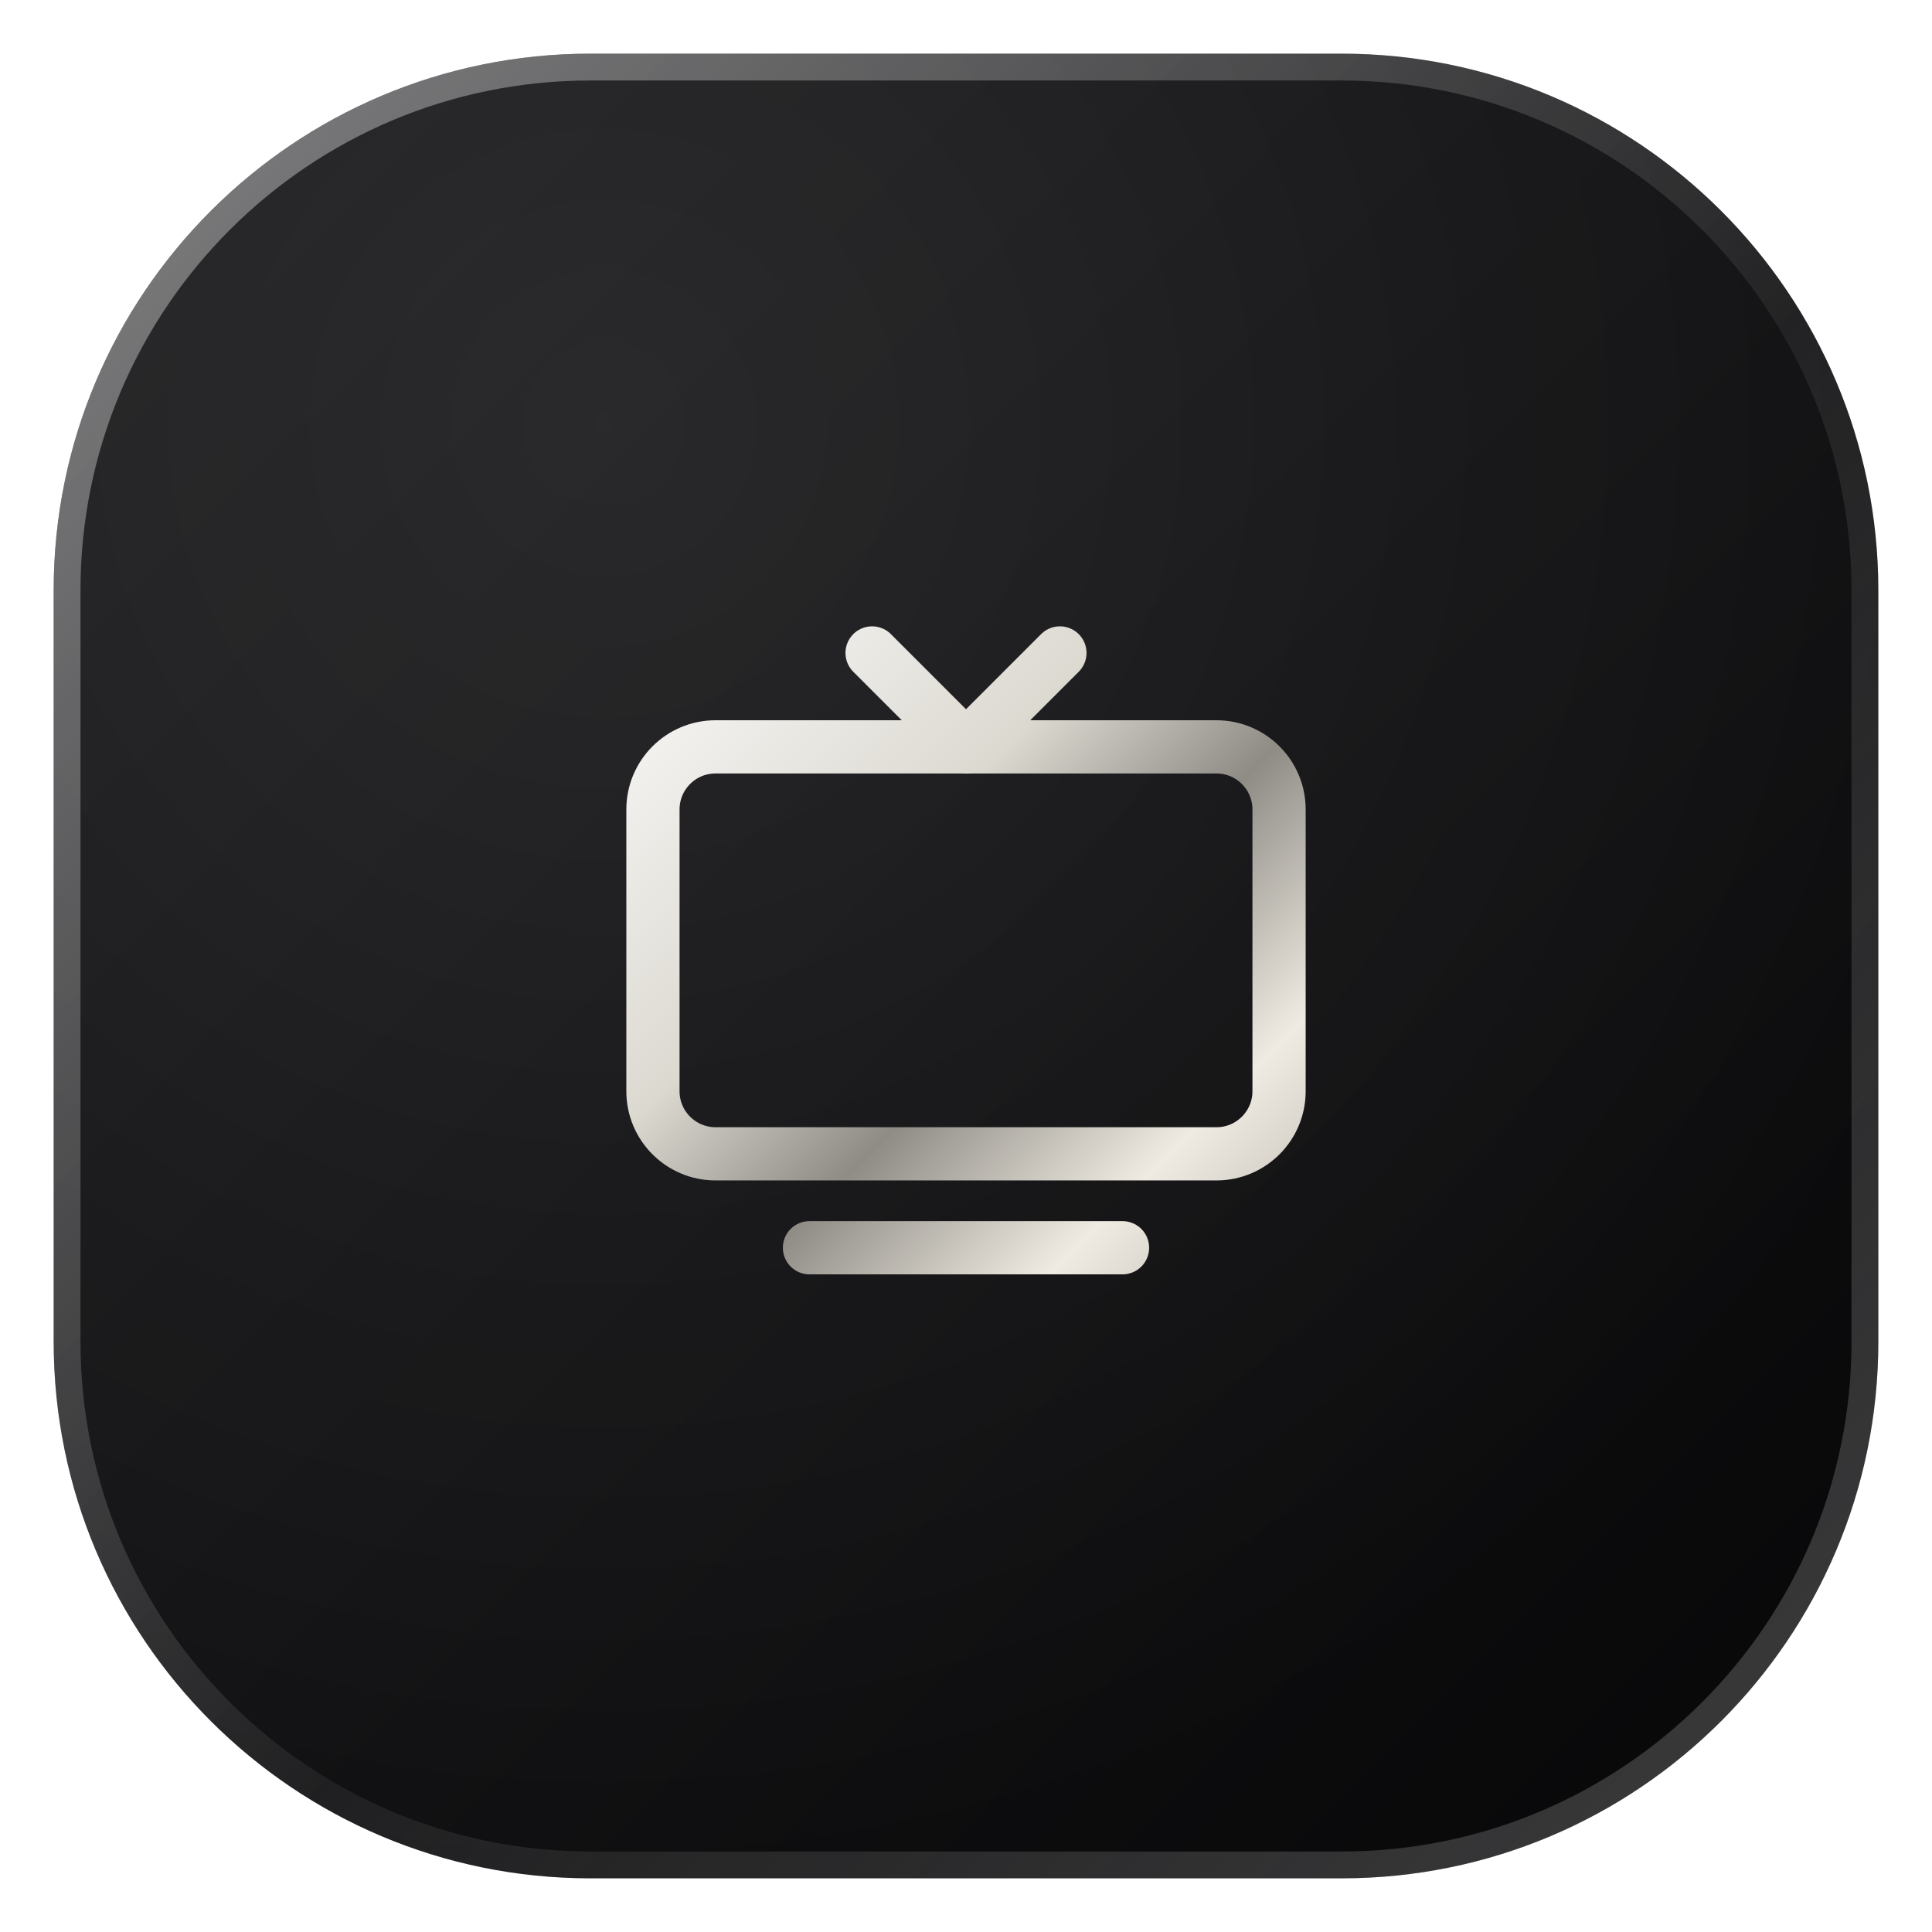
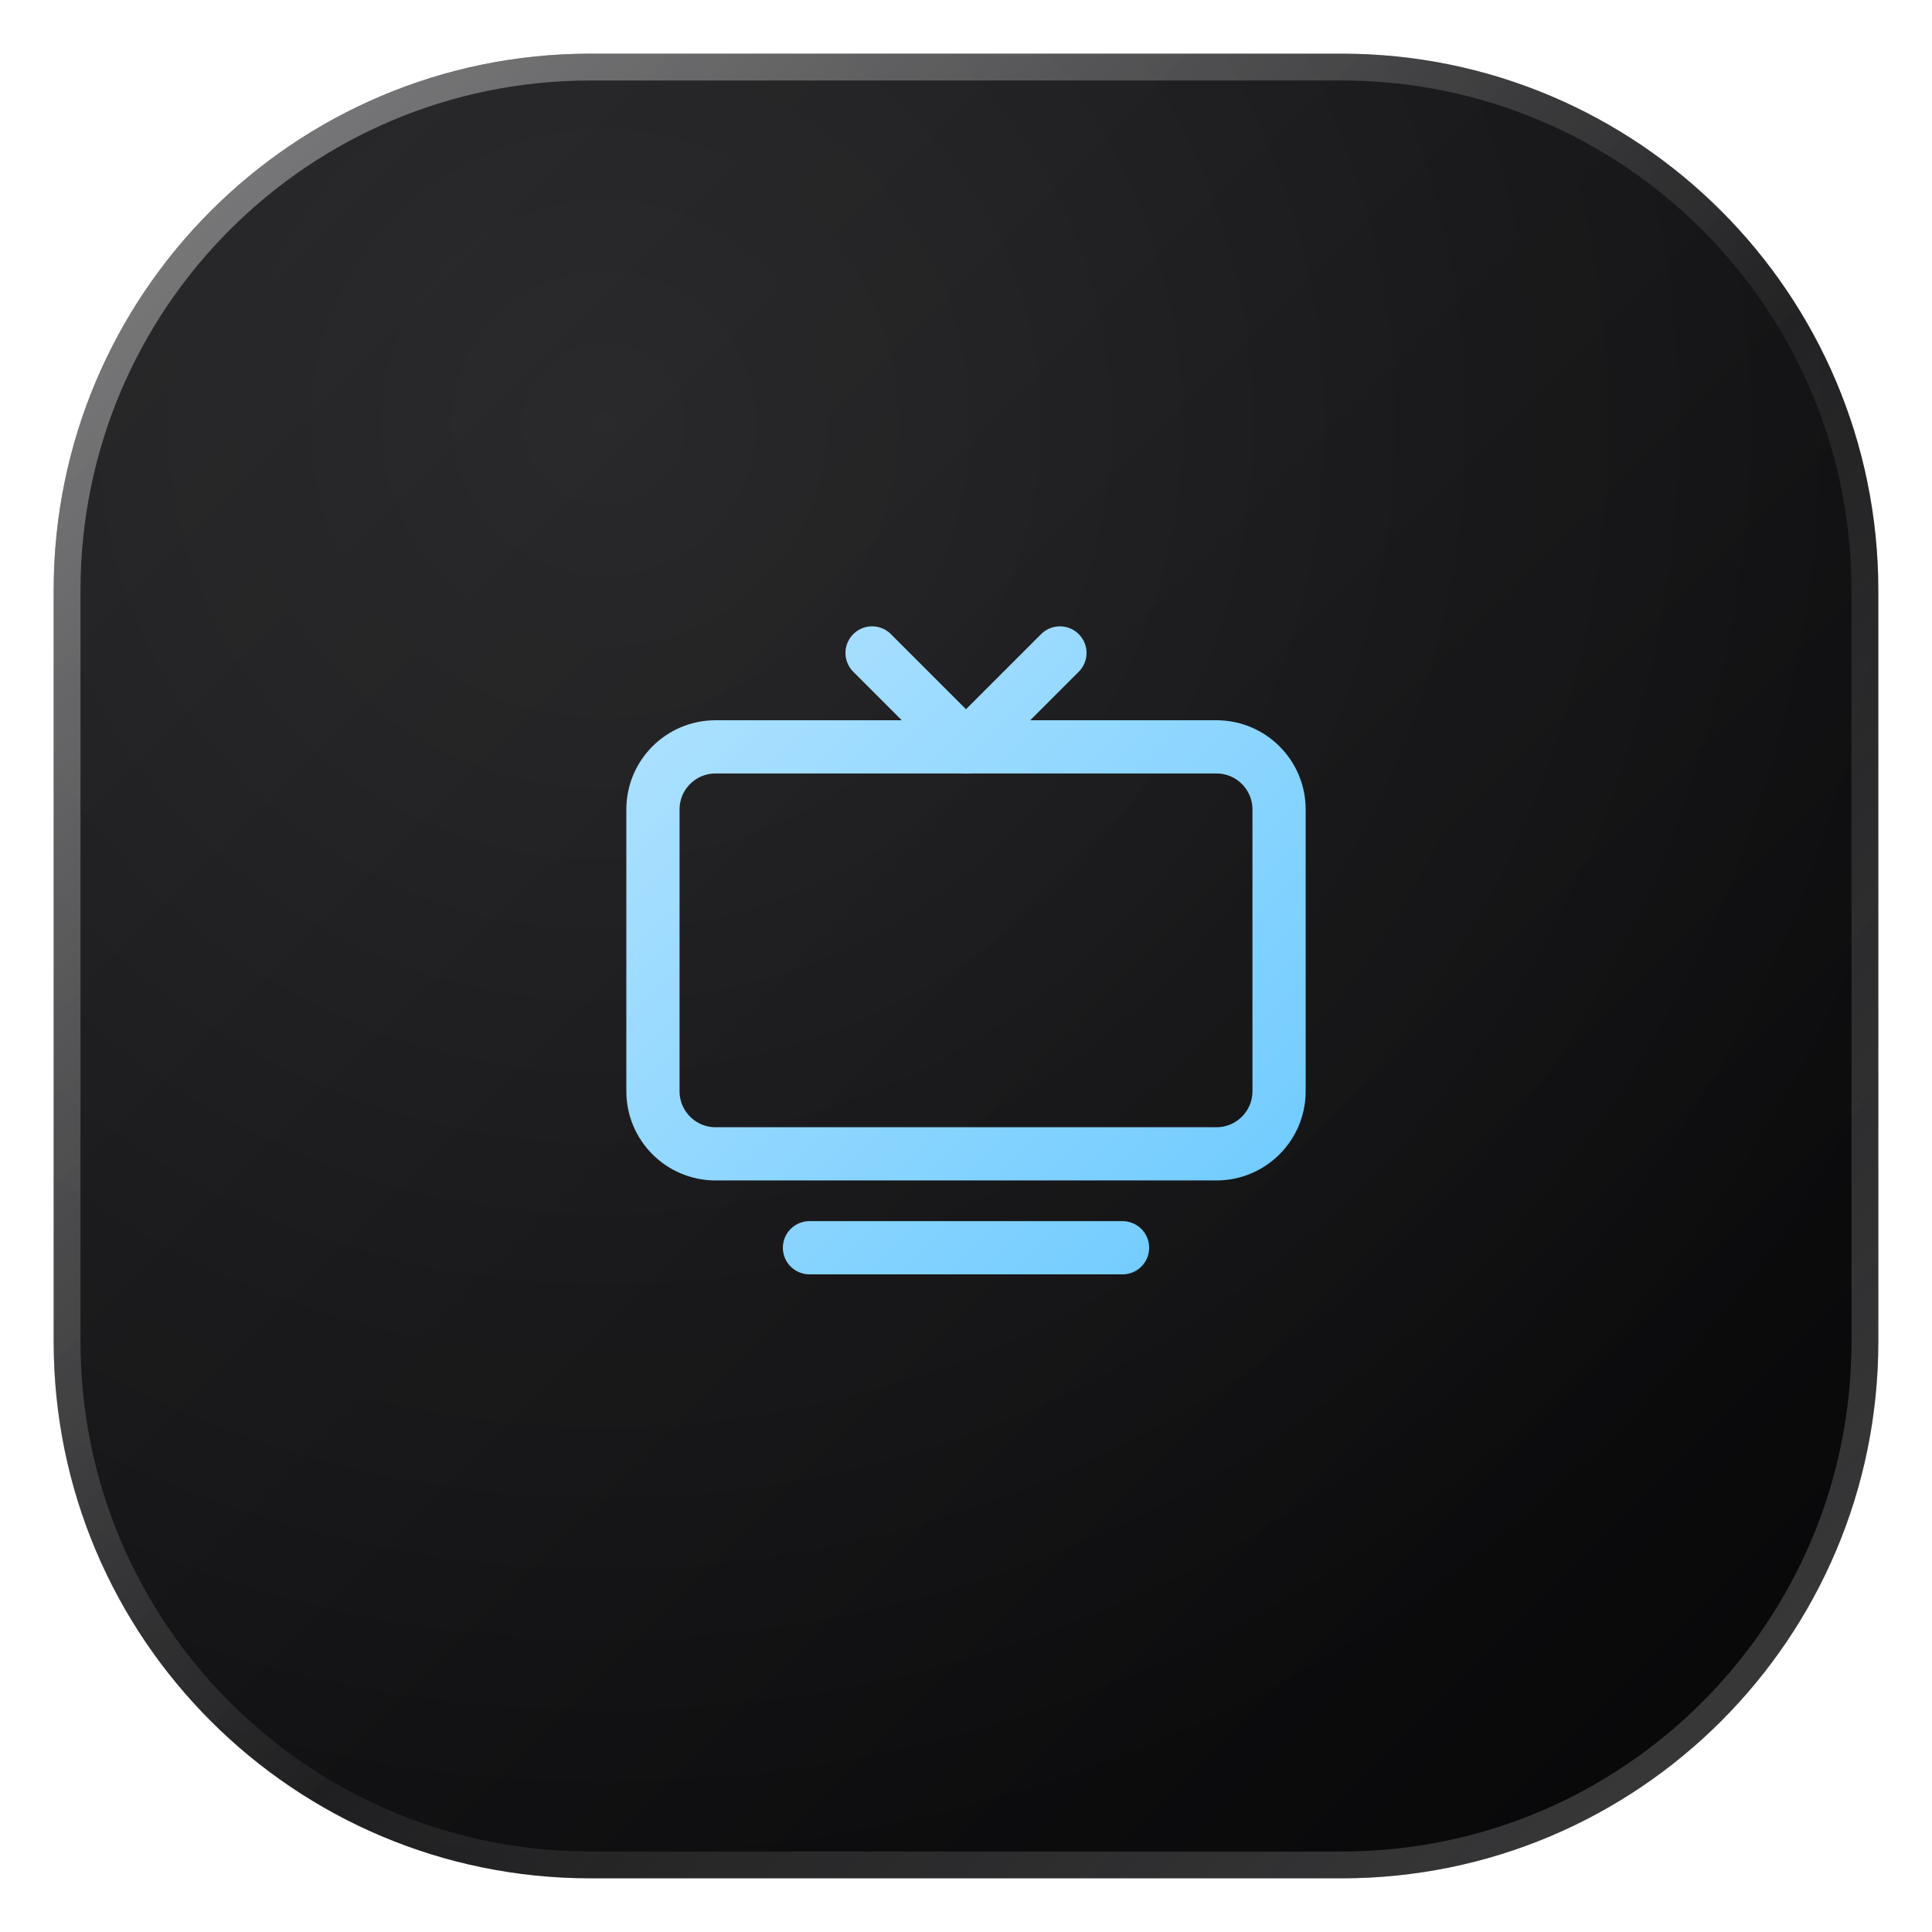
<svg xmlns="http://www.w3.org/2000/svg" viewBox="0 0 72 72" width="72" height="72" aria-hidden="true">
  <defs>
    <linearGradient id="bg" x1="0" y1="0" x2="1" y2="1">
      <stop offset="0" stop-color="#1c1c1f" />
      <stop offset="1" stop-color="#070708" />
    </linearGradient>
    <linearGradient id="st" x1="0" y1="0" x2="1" y2="1">
      <stop offset="0" stop-color="#fff" stop-opacity=".42" />
      <stop offset=".55" stop-color="#fff" stop-opacity=".06" />
      <stop offset="1" stop-color="#fff" stop-opacity=".22" />
    </linearGradient>
    <radialGradient id="hl" cx=".3" cy=".2" r=".8">
      <stop offset="0" stop-color="#fff" stop-opacity=".16" />
      <stop offset="1" stop-color="#fff" stop-opacity="0" />
    </radialGradient>
    <linearGradient id="p" x1="0" y1="0" x2="24" y2="24" gradientUnits="userSpaceOnUse">
-       <stop offset="0" stop-color="#ffffff" />
-       <stop offset=".38" stop-color="#dcd9d1" />
-       <stop offset=".56" stop-color="#8f8c86" />
-       <stop offset=".76" stop-color="#efebe2" />
-       <stop offset="1" stop-color="#a9a59d" />
+       <stop offset="0" stop-color="#b5e4ff" />
+       <stop offset="1" stop-color="#66c8ff" />
    </linearGradient>
  </defs>
  <rect x="2" y="2" width="68" height="68" rx="20" fill="url(#bg)" />
  <rect opacity=".5" x="2" y="2" width="68" height="68" rx="20" fill="url(#hl)" />
  <rect x="2.5" y="2.5" width="67" height="67" rx="19.5" fill="none" stroke="url(#st)" />
  <svg x="22" y="22" width="28" height="28" viewBox="0 0 24 24" fill="none" stroke="url(#p)" stroke-width="1.7" stroke-linecap="round" stroke-linejoin="round">
    <rect x="2" y="5" width="20" height="13" rx="2" />
    <path d="M7 21h10M9 2l3 3 3-3" />
  </svg>
</svg>
